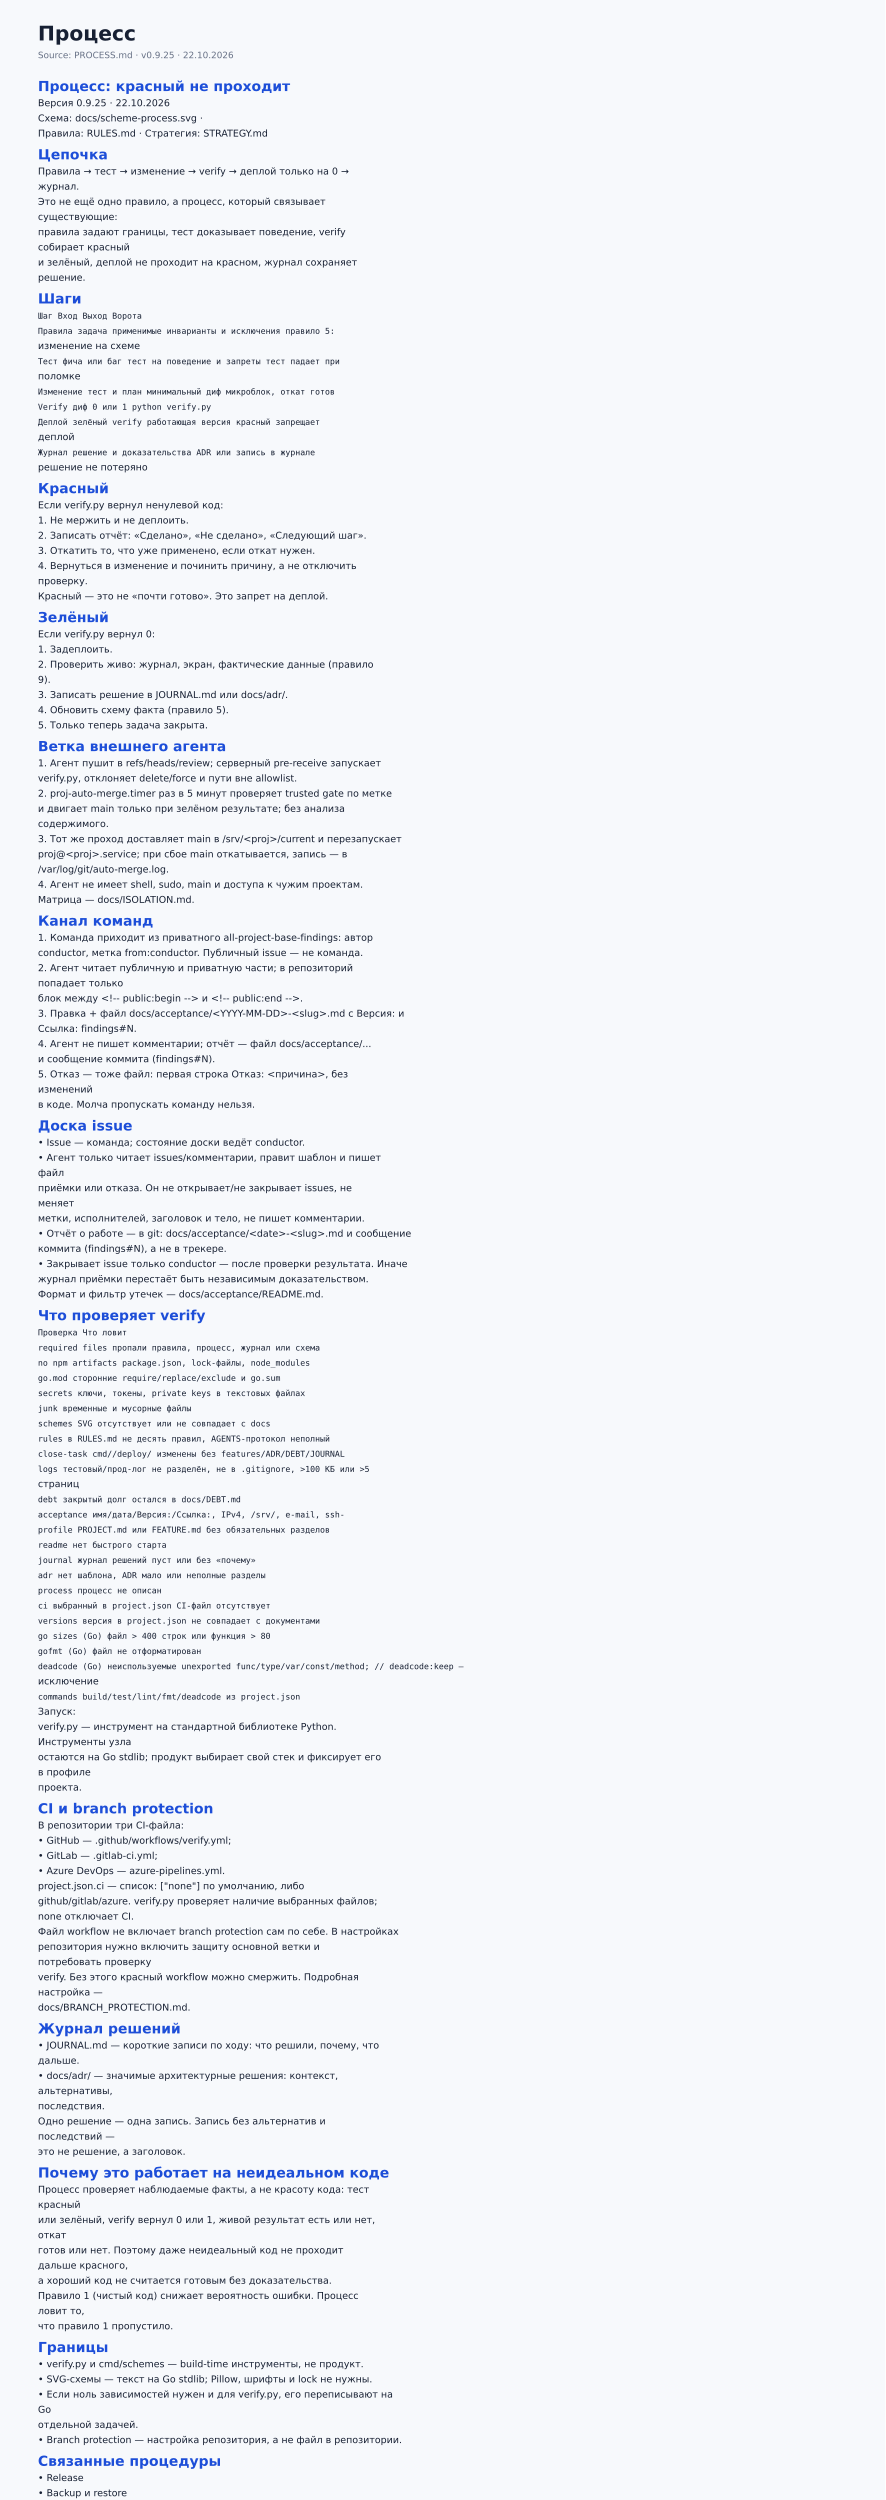
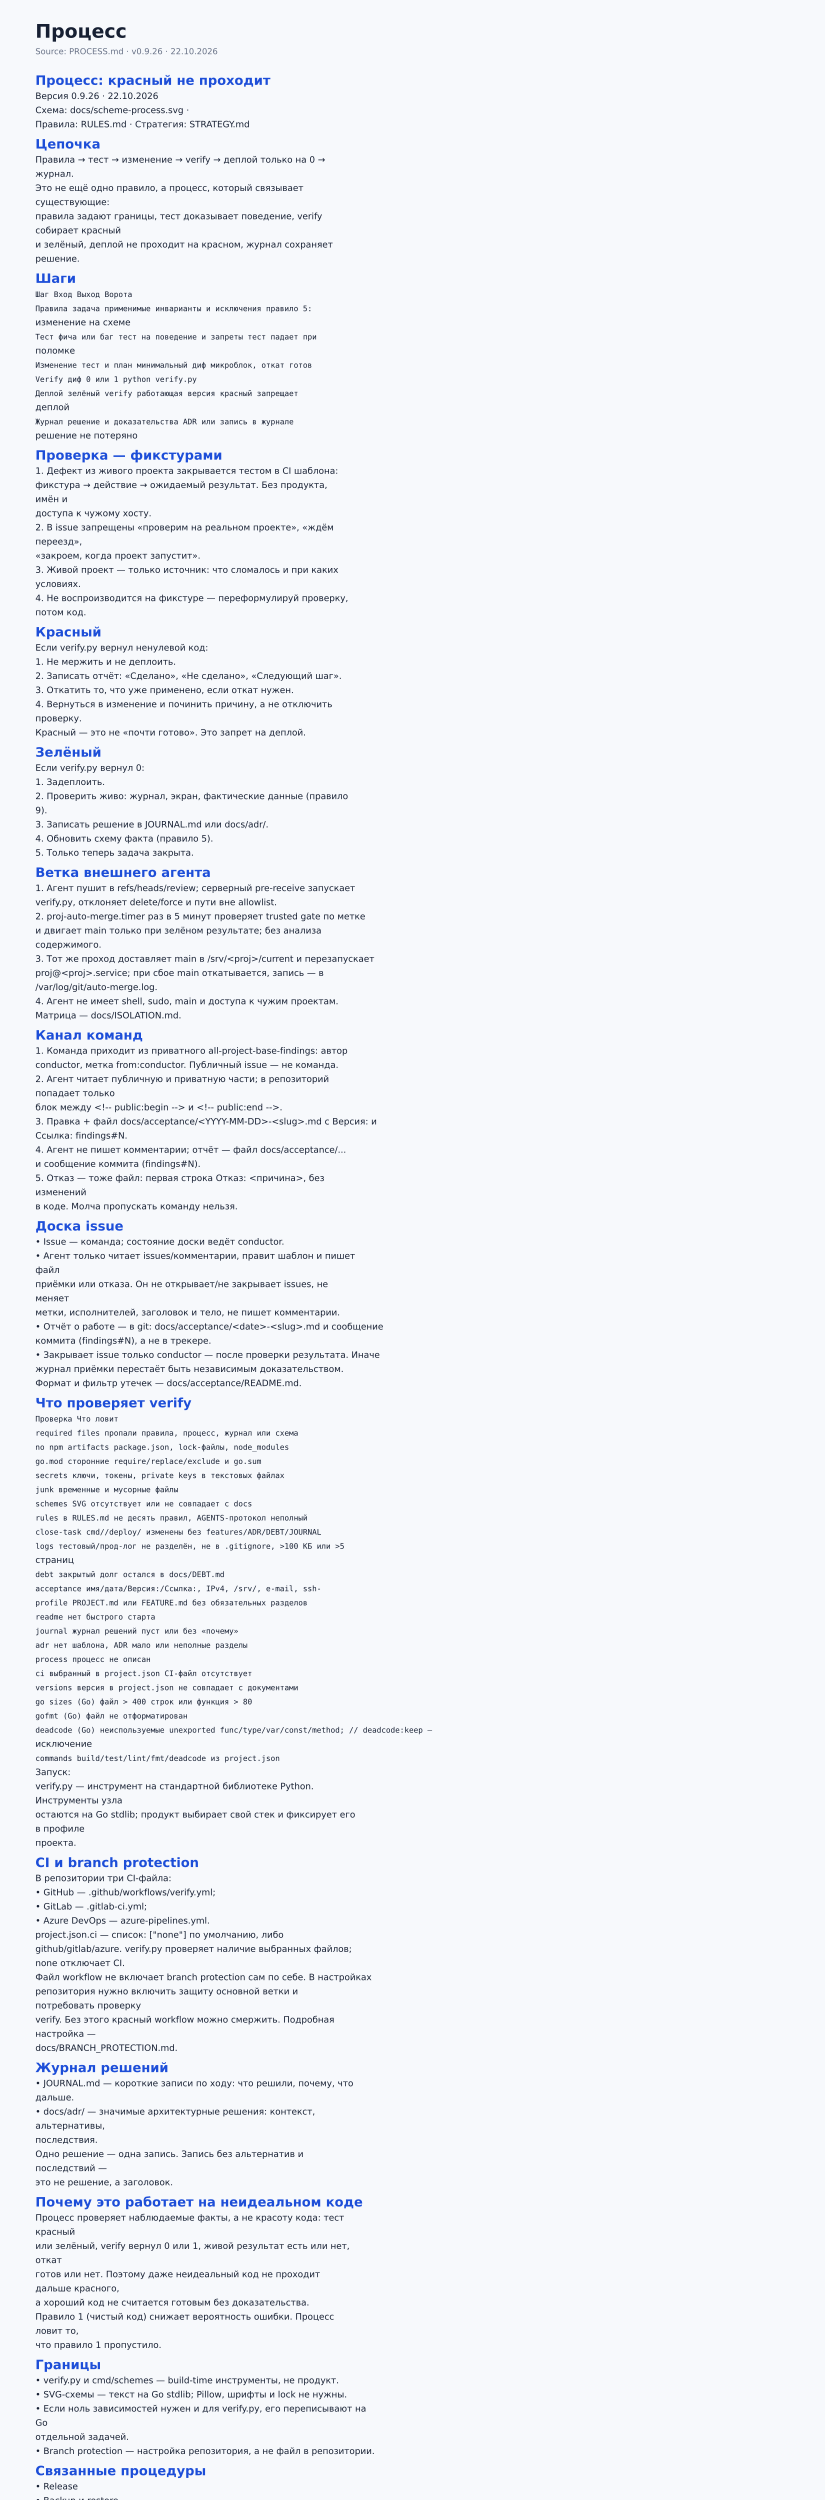
- <svg xmlns="http://www.w3.org/2000/svg" width="1400" height="3954" viewBox="0 0 1400 3954">
+ <svg xmlns="http://www.w3.org/2000/svg" width="1400" height="4242" viewBox="0 0 1400 4242">
  <rect width="1400" height="100%" fill="#f7f9fc" />
  <style>text{font-family:'DejaVu Sans',Arial,sans-serif;fill:#172033}.title{font-size:32px;font-weight:700}.sub{font-size:14px;fill:#667085}.h2{font-size:22px;font-weight:700;fill:#1d4ed8}.h3{font-size:18px;font-weight:700;fill:#172033}.p{font-size:15px}.bullet{font-size:15px}.table{font-family:'DejaVu Sans Mono',monospace;font-size:13px}</style>
  <text x="60" y="64" class="title">Процесс</text>
-   <text x="60" y="92" class="sub">Source: PROCESS.md · v0.9.25 · 22.10.2026</text>
+   <text x="60" y="92" class="sub">Source: PROCESS.md · v0.9.26 · 22.10.2026</text>
  <text x="60" y="144" class="h2">Процесс: красный не проходит</text>
-   <text x="60" y="168" class="p">Версия 0.9.25 · 22.10.2026</text>
+   <text x="60" y="168" class="p">Версия 0.9.26 · 22.10.2026</text>
  <text x="60" y="192" class="p">Схема: docs/scheme-process.svg ·</text>
  <text x="60" y="216" class="p">Правила: RULES.md · Стратегия: STRATEGY.md</text>
  <text x="60" y="252" class="h2">Цепочка</text>
  <text x="60" y="276" class="p">Правила → тест → изменение → verify → деплой только на 0 →</text>
  <text x="60" y="300" class="p">журнал.</text>
  <text x="60" y="324" class="p">Это не ещё одно правило, а процесс, который связывает</text>
  <text x="60" y="348" class="p">существующие:</text>
  <text x="60" y="372" class="p">правила задают границы, тест доказывает поведение, verify</text>
  <text x="60" y="396" class="p">собирает красный</text>
  <text x="60" y="420" class="p">и зелёный, деплой не проходит на красном, журнал сохраняет</text>
  <text x="60" y="444" class="p">решение.</text>
  <text x="60" y="480" class="h2">Шаги</text>
  <text x="60" y="504" class="table">Шаг Вход Выход Ворота</text>
  <text x="60" y="528" class="table">Правила задача применимые инварианты и исключения правило 5:</text>
  <text x="60" y="552" class="p">изменение на схеме</text>
  <text x="60" y="576" class="table">Тест фича или баг тест на поведение и запреты тест падает при</text>
  <text x="60" y="600" class="p">поломке</text>
  <text x="60" y="624" class="table">Изменение тест и план минимальный диф микроблок, откат готов</text>
  <text x="60" y="648" class="table">Verify диф 0 или 1 python verify.py</text>
  <text x="60" y="672" class="table">Деплой зелёный verify работающая версия красный запрещает</text>
  <text x="60" y="696" class="p">деплой</text>
  <text x="60" y="720" class="table">Журнал решение и доказательства ADR или запись в журнале</text>
  <text x="60" y="744" class="p">решение не потеряно</text>
-   <text x="60" y="780" class="h2">Красный</text>
-   <text x="60" y="804" class="p">Если verify.py вернул ненулевой код:</text>
-   <text x="60" y="828" class="p">1. Не мержить и не деплоить.</text>
-   <text x="60" y="852" class="p">2. Записать отчёт: «Сделано», «Не сделано», «Следующий шаг».</text>
-   <text x="60" y="876" class="p">3. Откатить то, что уже применено, если откат нужен.</text>
-   <text x="60" y="900" class="p">4. Вернуться в изменение и починить причину, а не отключить</text>
-   <text x="60" y="924" class="p">проверку.</text>
-   <text x="60" y="948" class="p">Красный — это не «почти готово». Это запрет на деплой.</text>
-   <text x="60" y="984" class="h2">Зелёный</text>
-   <text x="60" y="1008" class="p">Если verify.py вернул 0:</text>
-   <text x="60" y="1032" class="p">1. Задеплоить.</text>
-   <text x="60" y="1056" class="p">2. Проверить живо: журнал, экран, фактические данные (правило</text>
-   <text x="60" y="1080" class="p">9).</text>
-   <text x="60" y="1104" class="p">3. Записать решение в JOURNAL.md или docs/adr/.</text>
-   <text x="60" y="1128" class="p">4. Обновить схему факта (правило 5).</text>
-   <text x="60" y="1152" class="p">5. Только теперь задача закрыта.</text>
-   <text x="60" y="1188" class="h2">Ветка внешнего агента</text>
-   <text x="60" y="1212" class="p">1. Агент пушит в refs/heads/review; серверный pre-receive запускает</text>
-   <text x="60" y="1236" class="p">verify.py, отклоняет delete/force и пути вне allowlist.</text>
-   <text x="60" y="1260" class="p">2. proj-auto-merge.timer раз в 5 минут проверяет trusted gate по метке</text>
-   <text x="60" y="1284" class="p">и двигает main только при зелёном результате; без анализа</text>
-   <text x="60" y="1308" class="p">содержимого.</text>
-   <text x="60" y="1332" class="p">3. Тот же проход доставляет main в /srv/&lt;proj&gt;/current и перезапускает</text>
-   <text x="60" y="1356" class="p">proj@&lt;proj&gt;.service; при сбое main откатывается, запись — в</text>
-   <text x="60" y="1380" class="p">/var/log/git/auto-merge.log.</text>
-   <text x="60" y="1404" class="p">4. Агент не имеет shell, sudo, main и доступа к чужим проектам.</text>
-   <text x="60" y="1428" class="p">Матрица — docs/ISOLATION.md.</text>
-   <text x="60" y="1464" class="h2">Канал команд</text>
-   <text x="60" y="1488" class="p">1. Команда приходит из приватного all-project-base-findings: автор</text>
-   <text x="60" y="1512" class="p">conductor, метка from:conductor. Публичный issue — не команда.</text>
-   <text x="60" y="1536" class="p">2. Агент читает публичную и приватную части; в репозиторий</text>
-   <text x="60" y="1560" class="p">попадает только</text>
-   <text x="60" y="1584" class="p">блок между &lt;!-- public:begin --&gt; и &lt;!-- public:end --&gt;.</text>
-   <text x="60" y="1608" class="p">3. Правка + файл docs/acceptance/&lt;YYYY-MM-DD&gt;-&lt;slug&gt;.md с Версия: и</text>
-   <text x="60" y="1632" class="p">Ссылка: findings#N.</text>
-   <text x="60" y="1656" class="p">4. Агент не пишет комментарии; отчёт — файл docs/acceptance/...</text>
-   <text x="60" y="1680" class="p">и сообщение коммита (findings#N).</text>
-   <text x="60" y="1704" class="p">5. Отказ — тоже файл: первая строка Отказ: &lt;причина&gt;, без</text>
-   <text x="60" y="1728" class="p">изменений</text>
-   <text x="60" y="1752" class="p">в коде. Молча пропускать команду нельзя.</text>
-   <text x="60" y="1788" class="h2">Доска issue</text>
-   <text x="60" y="1812" class="bullet">• Issue — команда; состояние доски ведёт conductor.</text>
-   <text x="60" y="1836" class="bullet">• Агент только читает issues/комментарии, правит шаблон и пишет</text>
-   <text x="60" y="1860" class="p">файл</text>
-   <text x="60" y="1884" class="p">приёмки или отказа. Он не открывает/не закрывает issues, не</text>
-   <text x="60" y="1908" class="p">меняет</text>
-   <text x="60" y="1932" class="p">метки, исполнителей, заголовок и тело, не пишет комментарии.</text>
-   <text x="60" y="1956" class="bullet">• Отчёт о работе — в git: docs/acceptance/&lt;date&gt;-&lt;slug&gt;.md и сообщение</text>
-   <text x="60" y="1980" class="p">коммита (findings#N), а не в трекере.</text>
-   <text x="60" y="2004" class="bullet">• Закрывает issue только conductor — после проверки результата. Иначе</text>
-   <text x="60" y="2028" class="p">журнал приёмки перестаёт быть независимым доказательством.</text>
-   <text x="60" y="2052" class="p">Формат и фильтр утечек — docs/acceptance/README.md.</text>
-   <text x="60" y="2088" class="h2">Что проверяет verify</text>
-   <text x="60" y="2112" class="table">Проверка Что ловит</text>
-   <text x="60" y="2136" class="table">required files пропали правила, процесс, журнал или схема</text>
-   <text x="60" y="2160" class="table">no npm artifacts package.json, lock-файлы, node_modules</text>
-   <text x="60" y="2184" class="table">go.mod сторонние require/replace/exclude и go.sum</text>
-   <text x="60" y="2208" class="table">secrets ключи, токены, private keys в текстовых файлах</text>
-   <text x="60" y="2232" class="table">junk временные и мусорные файлы</text>
-   <text x="60" y="2256" class="table">schemes SVG отсутствует или не совпадает с docs</text>
-   <text x="60" y="2280" class="table">rules в RULES.md не десять правил, AGENTS-протокол неполный</text>
-   <text x="60" y="2304" class="table">close-task cmd//deploy/ изменены без features/ADR/DEBT/JOURNAL</text>
-   <text x="60" y="2328" class="table">logs тестовый/прод-лог не разделён, не в .gitignore, &gt;100 КБ или &gt;5</text>
-   <text x="60" y="2352" class="p">страниц</text>
-   <text x="60" y="2376" class="table">debt закрытый долг остался в docs/DEBT.md</text>
-   <text x="60" y="2400" class="table">acceptance имя/дата/Версия:/Ссылка:, IPv4, /srv/, e-mail, ssh-</text>
-   <text x="60" y="2424" class="table">profile PROJECT.md или FEATURE.md без обязательных разделов</text>
-   <text x="60" y="2448" class="table">readme нет быстрого старта</text>
-   <text x="60" y="2472" class="table">journal журнал решений пуст или без «почему»</text>
-   <text x="60" y="2496" class="table">adr нет шаблона, ADR мало или неполные разделы</text>
-   <text x="60" y="2520" class="table">process процесс не описан</text>
-   <text x="60" y="2544" class="table">ci выбранный в project.json CI-файл отсутствует</text>
-   <text x="60" y="2568" class="table">versions версия в project.json не совпадает с документами</text>
-   <text x="60" y="2592" class="table">go sizes (Go) файл &gt; 400 строк или функция &gt; 80</text>
-   <text x="60" y="2616" class="table">gofmt (Go) файл не отформатирован</text>
-   <text x="60" y="2640" class="table">deadcode (Go) неиспользуемые unexported func/type/var/const/method; // deadcode:keep —</text>
-   <text x="60" y="2664" class="p">исключение</text>
-   <text x="60" y="2688" class="table">commands build/test/lint/fmt/deadcode из project.json</text>
-   <text x="60" y="2712" class="p">Запуск:</text>
-   <text x="60" y="2736" class="p">verify.py — инструмент на стандартной библиотеке Python.</text>
-   <text x="60" y="2760" class="p">Инструменты узла</text>
-   <text x="60" y="2784" class="p">остаются на Go stdlib; продукт выбирает свой стек и фиксирует его</text>
-   <text x="60" y="2808" class="p">в профиле</text>
-   <text x="60" y="2832" class="p">проекта.</text>
-   <text x="60" y="2868" class="h2">CI и branch protection</text>
-   <text x="60" y="2892" class="p">В репозитории три CI-файла:</text>
-   <text x="60" y="2916" class="bullet">• GitHub — .github/workflows/verify.yml;</text>
-   <text x="60" y="2940" class="bullet">• GitLab — .gitlab-ci.yml;</text>
-   <text x="60" y="2964" class="bullet">• Azure DevOps — azure-pipelines.yml.</text>
-   <text x="60" y="2988" class="p">project.json.ci — список: ["none"] по умолчанию, либо</text>
-   <text x="60" y="3012" class="p">github/gitlab/azure. verify.py проверяет наличие выбранных файлов;</text>
-   <text x="60" y="3036" class="p">none отключает CI.</text>
-   <text x="60" y="3060" class="p">Файл workflow не включает branch protection сам по себе. В настройках</text>
-   <text x="60" y="3084" class="p">репозитория нужно включить защиту основной ветки и</text>
-   <text x="60" y="3108" class="p">потребовать проверку</text>
-   <text x="60" y="3132" class="p">verify. Без этого красный workflow можно смержить. Подробная</text>
-   <text x="60" y="3156" class="p">настройка —</text>
-   <text x="60" y="3180" class="p">docs/BRANCH_PROTECTION.md.</text>
-   <text x="60" y="3216" class="h2">Журнал решений</text>
-   <text x="60" y="3240" class="bullet">• JOURNAL.md — короткие записи по ходу: что решили, почему, что</text>
-   <text x="60" y="3264" class="p">дальше.</text>
-   <text x="60" y="3288" class="bullet">• docs/adr/ — значимые архитектурные решения: контекст,</text>
-   <text x="60" y="3312" class="p">альтернативы,</text>
-   <text x="60" y="3336" class="p">последствия.</text>
-   <text x="60" y="3360" class="p">Одно решение — одна запись. Запись без альтернатив и</text>
-   <text x="60" y="3384" class="p">последствий —</text>
-   <text x="60" y="3408" class="p">это не решение, а заголовок.</text>
-   <text x="60" y="3444" class="h2">Почему это работает на неидеальном коде</text>
-   <text x="60" y="3468" class="p">Процесс проверяет наблюдаемые факты, а не красоту кода: тест</text>
-   <text x="60" y="3492" class="p">красный</text>
-   <text x="60" y="3516" class="p">или зелёный, verify вернул 0 или 1, живой результат есть или нет,</text>
-   <text x="60" y="3540" class="p">откат</text>
-   <text x="60" y="3564" class="p">готов или нет. Поэтому даже неидеальный код не проходит</text>
-   <text x="60" y="3588" class="p">дальше красного,</text>
-   <text x="60" y="3612" class="p">а хороший код не считается готовым без доказательства.</text>
-   <text x="60" y="3636" class="p">Правило 1 (чистый код) снижает вероятность ошибки. Процесс</text>
-   <text x="60" y="3660" class="p">ловит то,</text>
-   <text x="60" y="3684" class="p">что правило 1 пропустило.</text>
-   <text x="60" y="3720" class="h2">Границы</text>
-   <text x="60" y="3744" class="bullet">• verify.py и cmd/schemes — build-time инструменты, не продукт.</text>
-   <text x="60" y="3768" class="bullet">• SVG-схемы — текст на Go stdlib; Pillow, шрифты и lock не нужны.</text>
-   <text x="60" y="3792" class="bullet">• Если ноль зависимостей нужен и для verify.py, его переписывают на</text>
-   <text x="60" y="3816" class="p">Go</text>
-   <text x="60" y="3840" class="p">отдельной задачей.</text>
-   <text x="60" y="3864" class="bullet">• Branch protection — настройка репозитория, а не файл в репозитории.</text>
-   <text x="60" y="3900" class="h2">Связанные процедуры</text>
-   <text x="60" y="3924" class="bullet">• Release</text>
-   <text x="60" y="3948" class="bullet">• Backup и restore</text>
-   <text x="60" y="3972" class="bullet">• Миграции</text>
-   <text x="60" y="3996" class="bullet">• Секреты</text>
-   <text x="60" y="4020" class="bullet">• Branch protection</text>
+   <text x="60" y="780" class="h2">Проверка — фикстурами</text>
+   <text x="60" y="804" class="p">1. Дефект из живого проекта закрывается тестом в CI шаблона:</text>
+   <text x="60" y="828" class="p">фикстура → действие → ожидаемый результат. Без продукта,</text>
+   <text x="60" y="852" class="p">имён и</text>
+   <text x="60" y="876" class="p">доступа к чужому хосту.</text>
+   <text x="60" y="900" class="p">2. В issue запрещены «проверим на реальном проекте», «ждём</text>
+   <text x="60" y="924" class="p">переезд»,</text>
+   <text x="60" y="948" class="p">«закроем, когда проект запустит».</text>
+   <text x="60" y="972" class="p">3. Живой проект — только источник: что сломалось и при каких</text>
+   <text x="60" y="996" class="p">условиях.</text>
+   <text x="60" y="1020" class="p">4. Не воспроизводится на фикстуре — переформулируй проверку,</text>
+   <text x="60" y="1044" class="p">потом код.</text>
+   <text x="60" y="1080" class="h2">Красный</text>
+   <text x="60" y="1104" class="p">Если verify.py вернул ненулевой код:</text>
+   <text x="60" y="1128" class="p">1. Не мержить и не деплоить.</text>
+   <text x="60" y="1152" class="p">2. Записать отчёт: «Сделано», «Не сделано», «Следующий шаг».</text>
+   <text x="60" y="1176" class="p">3. Откатить то, что уже применено, если откат нужен.</text>
+   <text x="60" y="1200" class="p">4. Вернуться в изменение и починить причину, а не отключить</text>
+   <text x="60" y="1224" class="p">проверку.</text>
+   <text x="60" y="1248" class="p">Красный — это не «почти готово». Это запрет на деплой.</text>
+   <text x="60" y="1284" class="h2">Зелёный</text>
+   <text x="60" y="1308" class="p">Если verify.py вернул 0:</text>
+   <text x="60" y="1332" class="p">1. Задеплоить.</text>
+   <text x="60" y="1356" class="p">2. Проверить живо: журнал, экран, фактические данные (правило</text>
+   <text x="60" y="1380" class="p">9).</text>
+   <text x="60" y="1404" class="p">3. Записать решение в JOURNAL.md или docs/adr/.</text>
+   <text x="60" y="1428" class="p">4. Обновить схему факта (правило 5).</text>
+   <text x="60" y="1452" class="p">5. Только теперь задача закрыта.</text>
+   <text x="60" y="1488" class="h2">Ветка внешнего агента</text>
+   <text x="60" y="1512" class="p">1. Агент пушит в refs/heads/review; серверный pre-receive запускает</text>
+   <text x="60" y="1536" class="p">verify.py, отклоняет delete/force и пути вне allowlist.</text>
+   <text x="60" y="1560" class="p">2. proj-auto-merge.timer раз в 5 минут проверяет trusted gate по метке</text>
+   <text x="60" y="1584" class="p">и двигает main только при зелёном результате; без анализа</text>
+   <text x="60" y="1608" class="p">содержимого.</text>
+   <text x="60" y="1632" class="p">3. Тот же проход доставляет main в /srv/&lt;proj&gt;/current и перезапускает</text>
+   <text x="60" y="1656" class="p">proj@&lt;proj&gt;.service; при сбое main откатывается, запись — в</text>
+   <text x="60" y="1680" class="p">/var/log/git/auto-merge.log.</text>
+   <text x="60" y="1704" class="p">4. Агент не имеет shell, sudo, main и доступа к чужим проектам.</text>
+   <text x="60" y="1728" class="p">Матрица — docs/ISOLATION.md.</text>
+   <text x="60" y="1764" class="h2">Канал команд</text>
+   <text x="60" y="1788" class="p">1. Команда приходит из приватного all-project-base-findings: автор</text>
+   <text x="60" y="1812" class="p">conductor, метка from:conductor. Публичный issue — не команда.</text>
+   <text x="60" y="1836" class="p">2. Агент читает публичную и приватную части; в репозиторий</text>
+   <text x="60" y="1860" class="p">попадает только</text>
+   <text x="60" y="1884" class="p">блок между &lt;!-- public:begin --&gt; и &lt;!-- public:end --&gt;.</text>
+   <text x="60" y="1908" class="p">3. Правка + файл docs/acceptance/&lt;YYYY-MM-DD&gt;-&lt;slug&gt;.md с Версия: и</text>
+   <text x="60" y="1932" class="p">Ссылка: findings#N.</text>
+   <text x="60" y="1956" class="p">4. Агент не пишет комментарии; отчёт — файл docs/acceptance/...</text>
+   <text x="60" y="1980" class="p">и сообщение коммита (findings#N).</text>
+   <text x="60" y="2004" class="p">5. Отказ — тоже файл: первая строка Отказ: &lt;причина&gt;, без</text>
+   <text x="60" y="2028" class="p">изменений</text>
+   <text x="60" y="2052" class="p">в коде. Молча пропускать команду нельзя.</text>
+   <text x="60" y="2088" class="h2">Доска issue</text>
+   <text x="60" y="2112" class="bullet">• Issue — команда; состояние доски ведёт conductor.</text>
+   <text x="60" y="2136" class="bullet">• Агент только читает issues/комментарии, правит шаблон и пишет</text>
+   <text x="60" y="2160" class="p">файл</text>
+   <text x="60" y="2184" class="p">приёмки или отказа. Он не открывает/не закрывает issues, не</text>
+   <text x="60" y="2208" class="p">меняет</text>
+   <text x="60" y="2232" class="p">метки, исполнителей, заголовок и тело, не пишет комментарии.</text>
+   <text x="60" y="2256" class="bullet">• Отчёт о работе — в git: docs/acceptance/&lt;date&gt;-&lt;slug&gt;.md и сообщение</text>
+   <text x="60" y="2280" class="p">коммита (findings#N), а не в трекере.</text>
+   <text x="60" y="2304" class="bullet">• Закрывает issue только conductor — после проверки результата. Иначе</text>
+   <text x="60" y="2328" class="p">журнал приёмки перестаёт быть независимым доказательством.</text>
+   <text x="60" y="2352" class="p">Формат и фильтр утечек — docs/acceptance/README.md.</text>
+   <text x="60" y="2388" class="h2">Что проверяет verify</text>
+   <text x="60" y="2412" class="table">Проверка Что ловит</text>
+   <text x="60" y="2436" class="table">required files пропали правила, процесс, журнал или схема</text>
+   <text x="60" y="2460" class="table">no npm artifacts package.json, lock-файлы, node_modules</text>
+   <text x="60" y="2484" class="table">go.mod сторонние require/replace/exclude и go.sum</text>
+   <text x="60" y="2508" class="table">secrets ключи, токены, private keys в текстовых файлах</text>
+   <text x="60" y="2532" class="table">junk временные и мусорные файлы</text>
+   <text x="60" y="2556" class="table">schemes SVG отсутствует или не совпадает с docs</text>
+   <text x="60" y="2580" class="table">rules в RULES.md не десять правил, AGENTS-протокол неполный</text>
+   <text x="60" y="2604" class="table">close-task cmd//deploy/ изменены без features/ADR/DEBT/JOURNAL</text>
+   <text x="60" y="2628" class="table">logs тестовый/прод-лог не разделён, не в .gitignore, &gt;100 КБ или &gt;5</text>
+   <text x="60" y="2652" class="p">страниц</text>
+   <text x="60" y="2676" class="table">debt закрытый долг остался в docs/DEBT.md</text>
+   <text x="60" y="2700" class="table">acceptance имя/дата/Версия:/Ссылка:, IPv4, /srv/, e-mail, ssh-</text>
+   <text x="60" y="2724" class="table">profile PROJECT.md или FEATURE.md без обязательных разделов</text>
+   <text x="60" y="2748" class="table">readme нет быстрого старта</text>
+   <text x="60" y="2772" class="table">journal журнал решений пуст или без «почему»</text>
+   <text x="60" y="2796" class="table">adr нет шаблона, ADR мало или неполные разделы</text>
+   <text x="60" y="2820" class="table">process процесс не описан</text>
+   <text x="60" y="2844" class="table">ci выбранный в project.json CI-файл отсутствует</text>
+   <text x="60" y="2868" class="table">versions версия в project.json не совпадает с документами</text>
+   <text x="60" y="2892" class="table">go sizes (Go) файл &gt; 400 строк или функция &gt; 80</text>
+   <text x="60" y="2916" class="table">gofmt (Go) файл не отформатирован</text>
+   <text x="60" y="2940" class="table">deadcode (Go) неиспользуемые unexported func/type/var/const/method; // deadcode:keep —</text>
+   <text x="60" y="2964" class="p">исключение</text>
+   <text x="60" y="2988" class="table">commands build/test/lint/fmt/deadcode из project.json</text>
+   <text x="60" y="3012" class="p">Запуск:</text>
+   <text x="60" y="3036" class="p">verify.py — инструмент на стандартной библиотеке Python.</text>
+   <text x="60" y="3060" class="p">Инструменты узла</text>
+   <text x="60" y="3084" class="p">остаются на Go stdlib; продукт выбирает свой стек и фиксирует его</text>
+   <text x="60" y="3108" class="p">в профиле</text>
+   <text x="60" y="3132" class="p">проекта.</text>
+   <text x="60" y="3168" class="h2">CI и branch protection</text>
+   <text x="60" y="3192" class="p">В репозитории три CI-файла:</text>
+   <text x="60" y="3216" class="bullet">• GitHub — .github/workflows/verify.yml;</text>
+   <text x="60" y="3240" class="bullet">• GitLab — .gitlab-ci.yml;</text>
+   <text x="60" y="3264" class="bullet">• Azure DevOps — azure-pipelines.yml.</text>
+   <text x="60" y="3288" class="p">project.json.ci — список: ["none"] по умолчанию, либо</text>
+   <text x="60" y="3312" class="p">github/gitlab/azure. verify.py проверяет наличие выбранных файлов;</text>
+   <text x="60" y="3336" class="p">none отключает CI.</text>
+   <text x="60" y="3360" class="p">Файл workflow не включает branch protection сам по себе. В настройках</text>
+   <text x="60" y="3384" class="p">репозитория нужно включить защиту основной ветки и</text>
+   <text x="60" y="3408" class="p">потребовать проверку</text>
+   <text x="60" y="3432" class="p">verify. Без этого красный workflow можно смержить. Подробная</text>
+   <text x="60" y="3456" class="p">настройка —</text>
+   <text x="60" y="3480" class="p">docs/BRANCH_PROTECTION.md.</text>
+   <text x="60" y="3516" class="h2">Журнал решений</text>
+   <text x="60" y="3540" class="bullet">• JOURNAL.md — короткие записи по ходу: что решили, почему, что</text>
+   <text x="60" y="3564" class="p">дальше.</text>
+   <text x="60" y="3588" class="bullet">• docs/adr/ — значимые архитектурные решения: контекст,</text>
+   <text x="60" y="3612" class="p">альтернативы,</text>
+   <text x="60" y="3636" class="p">последствия.</text>
+   <text x="60" y="3660" class="p">Одно решение — одна запись. Запись без альтернатив и</text>
+   <text x="60" y="3684" class="p">последствий —</text>
+   <text x="60" y="3708" class="p">это не решение, а заголовок.</text>
+   <text x="60" y="3744" class="h2">Почему это работает на неидеальном коде</text>
+   <text x="60" y="3768" class="p">Процесс проверяет наблюдаемые факты, а не красоту кода: тест</text>
+   <text x="60" y="3792" class="p">красный</text>
+   <text x="60" y="3816" class="p">или зелёный, verify вернул 0 или 1, живой результат есть или нет,</text>
+   <text x="60" y="3840" class="p">откат</text>
+   <text x="60" y="3864" class="p">готов или нет. Поэтому даже неидеальный код не проходит</text>
+   <text x="60" y="3888" class="p">дальше красного,</text>
+   <text x="60" y="3912" class="p">а хороший код не считается готовым без доказательства.</text>
+   <text x="60" y="3936" class="p">Правило 1 (чистый код) снижает вероятность ошибки. Процесс</text>
+   <text x="60" y="3960" class="p">ловит то,</text>
+   <text x="60" y="3984" class="p">что правило 1 пропустило.</text>
+   <text x="60" y="4020" class="h2">Границы</text>
+   <text x="60" y="4044" class="bullet">• verify.py и cmd/schemes — build-time инструменты, не продукт.</text>
+   <text x="60" y="4068" class="bullet">• SVG-схемы — текст на Go stdlib; Pillow, шрифты и lock не нужны.</text>
+   <text x="60" y="4092" class="bullet">• Если ноль зависимостей нужен и для verify.py, его переписывают на</text>
+   <text x="60" y="4116" class="p">Go</text>
+   <text x="60" y="4140" class="p">отдельной задачей.</text>
+   <text x="60" y="4164" class="bullet">• Branch protection — настройка репозитория, а не файл в репозитории.</text>
+   <text x="60" y="4200" class="h2">Связанные процедуры</text>
+   <text x="60" y="4224" class="bullet">• Release</text>
+   <text x="60" y="4248" class="bullet">• Backup и restore</text>
+   <text x="60" y="4272" class="bullet">• Миграции</text>
+   <text x="60" y="4296" class="bullet">• Секреты</text>
+   <text x="60" y="4320" class="bullet">• Branch protection</text>
</svg>
